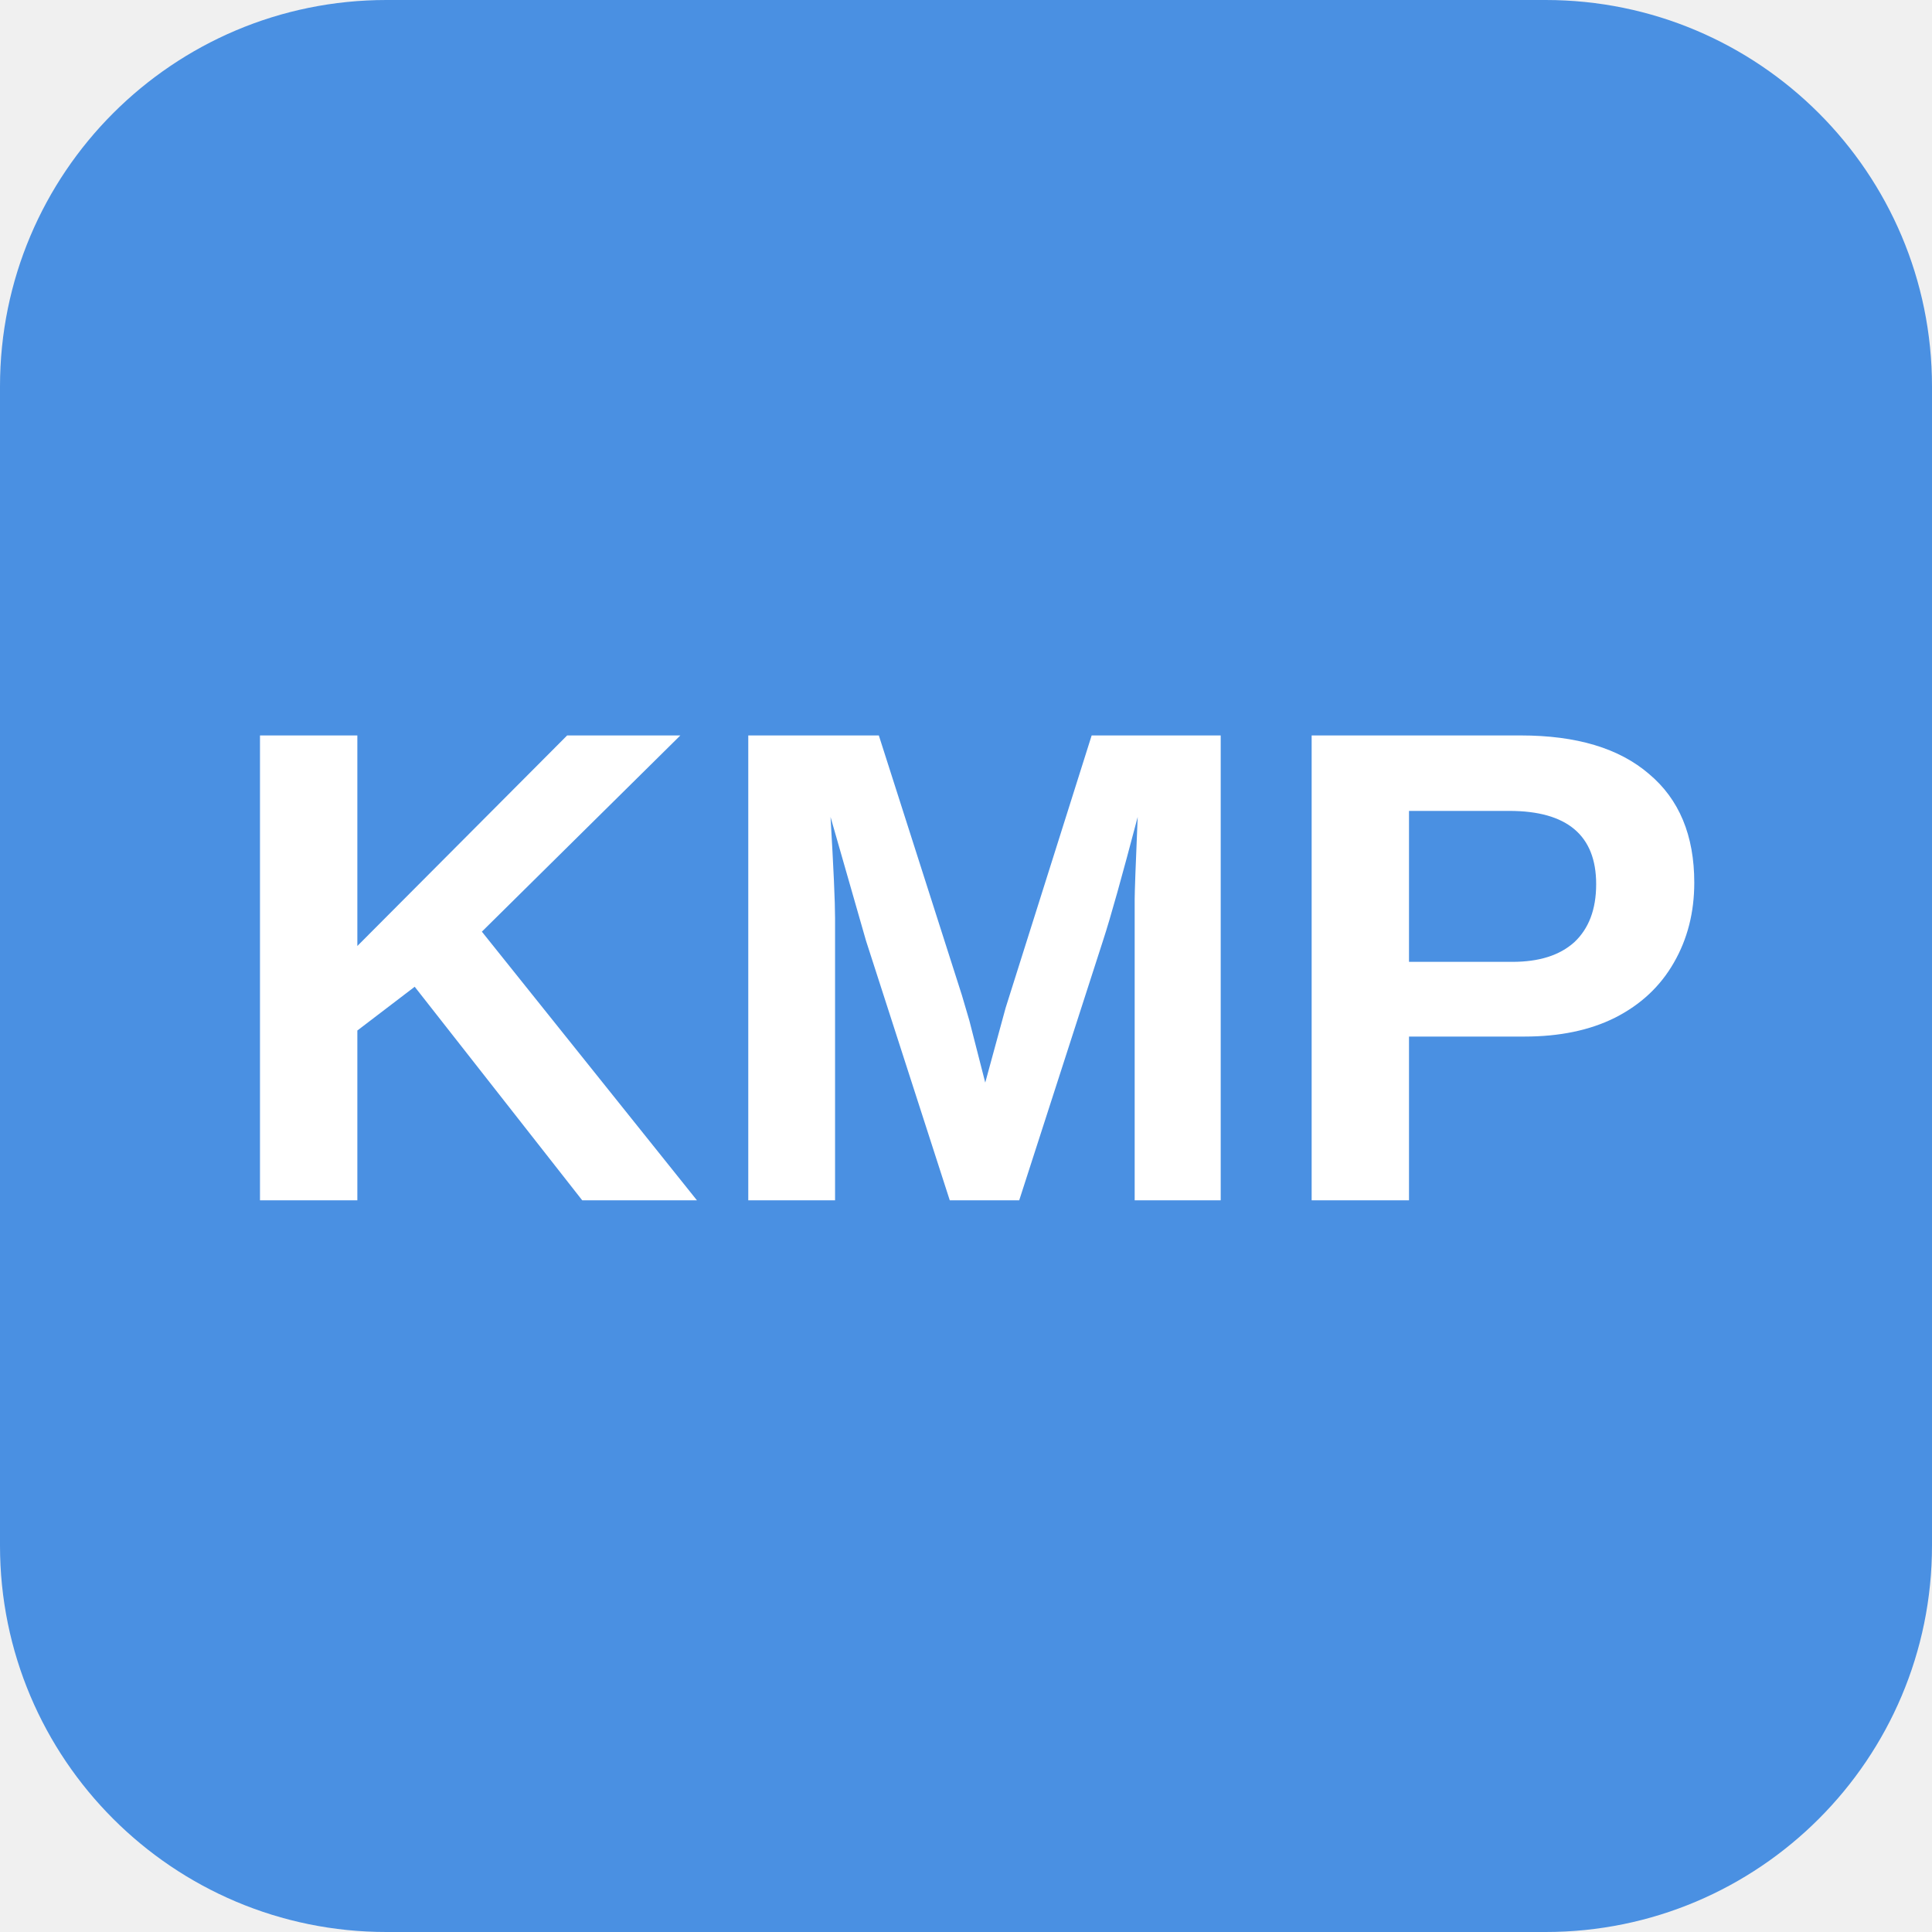
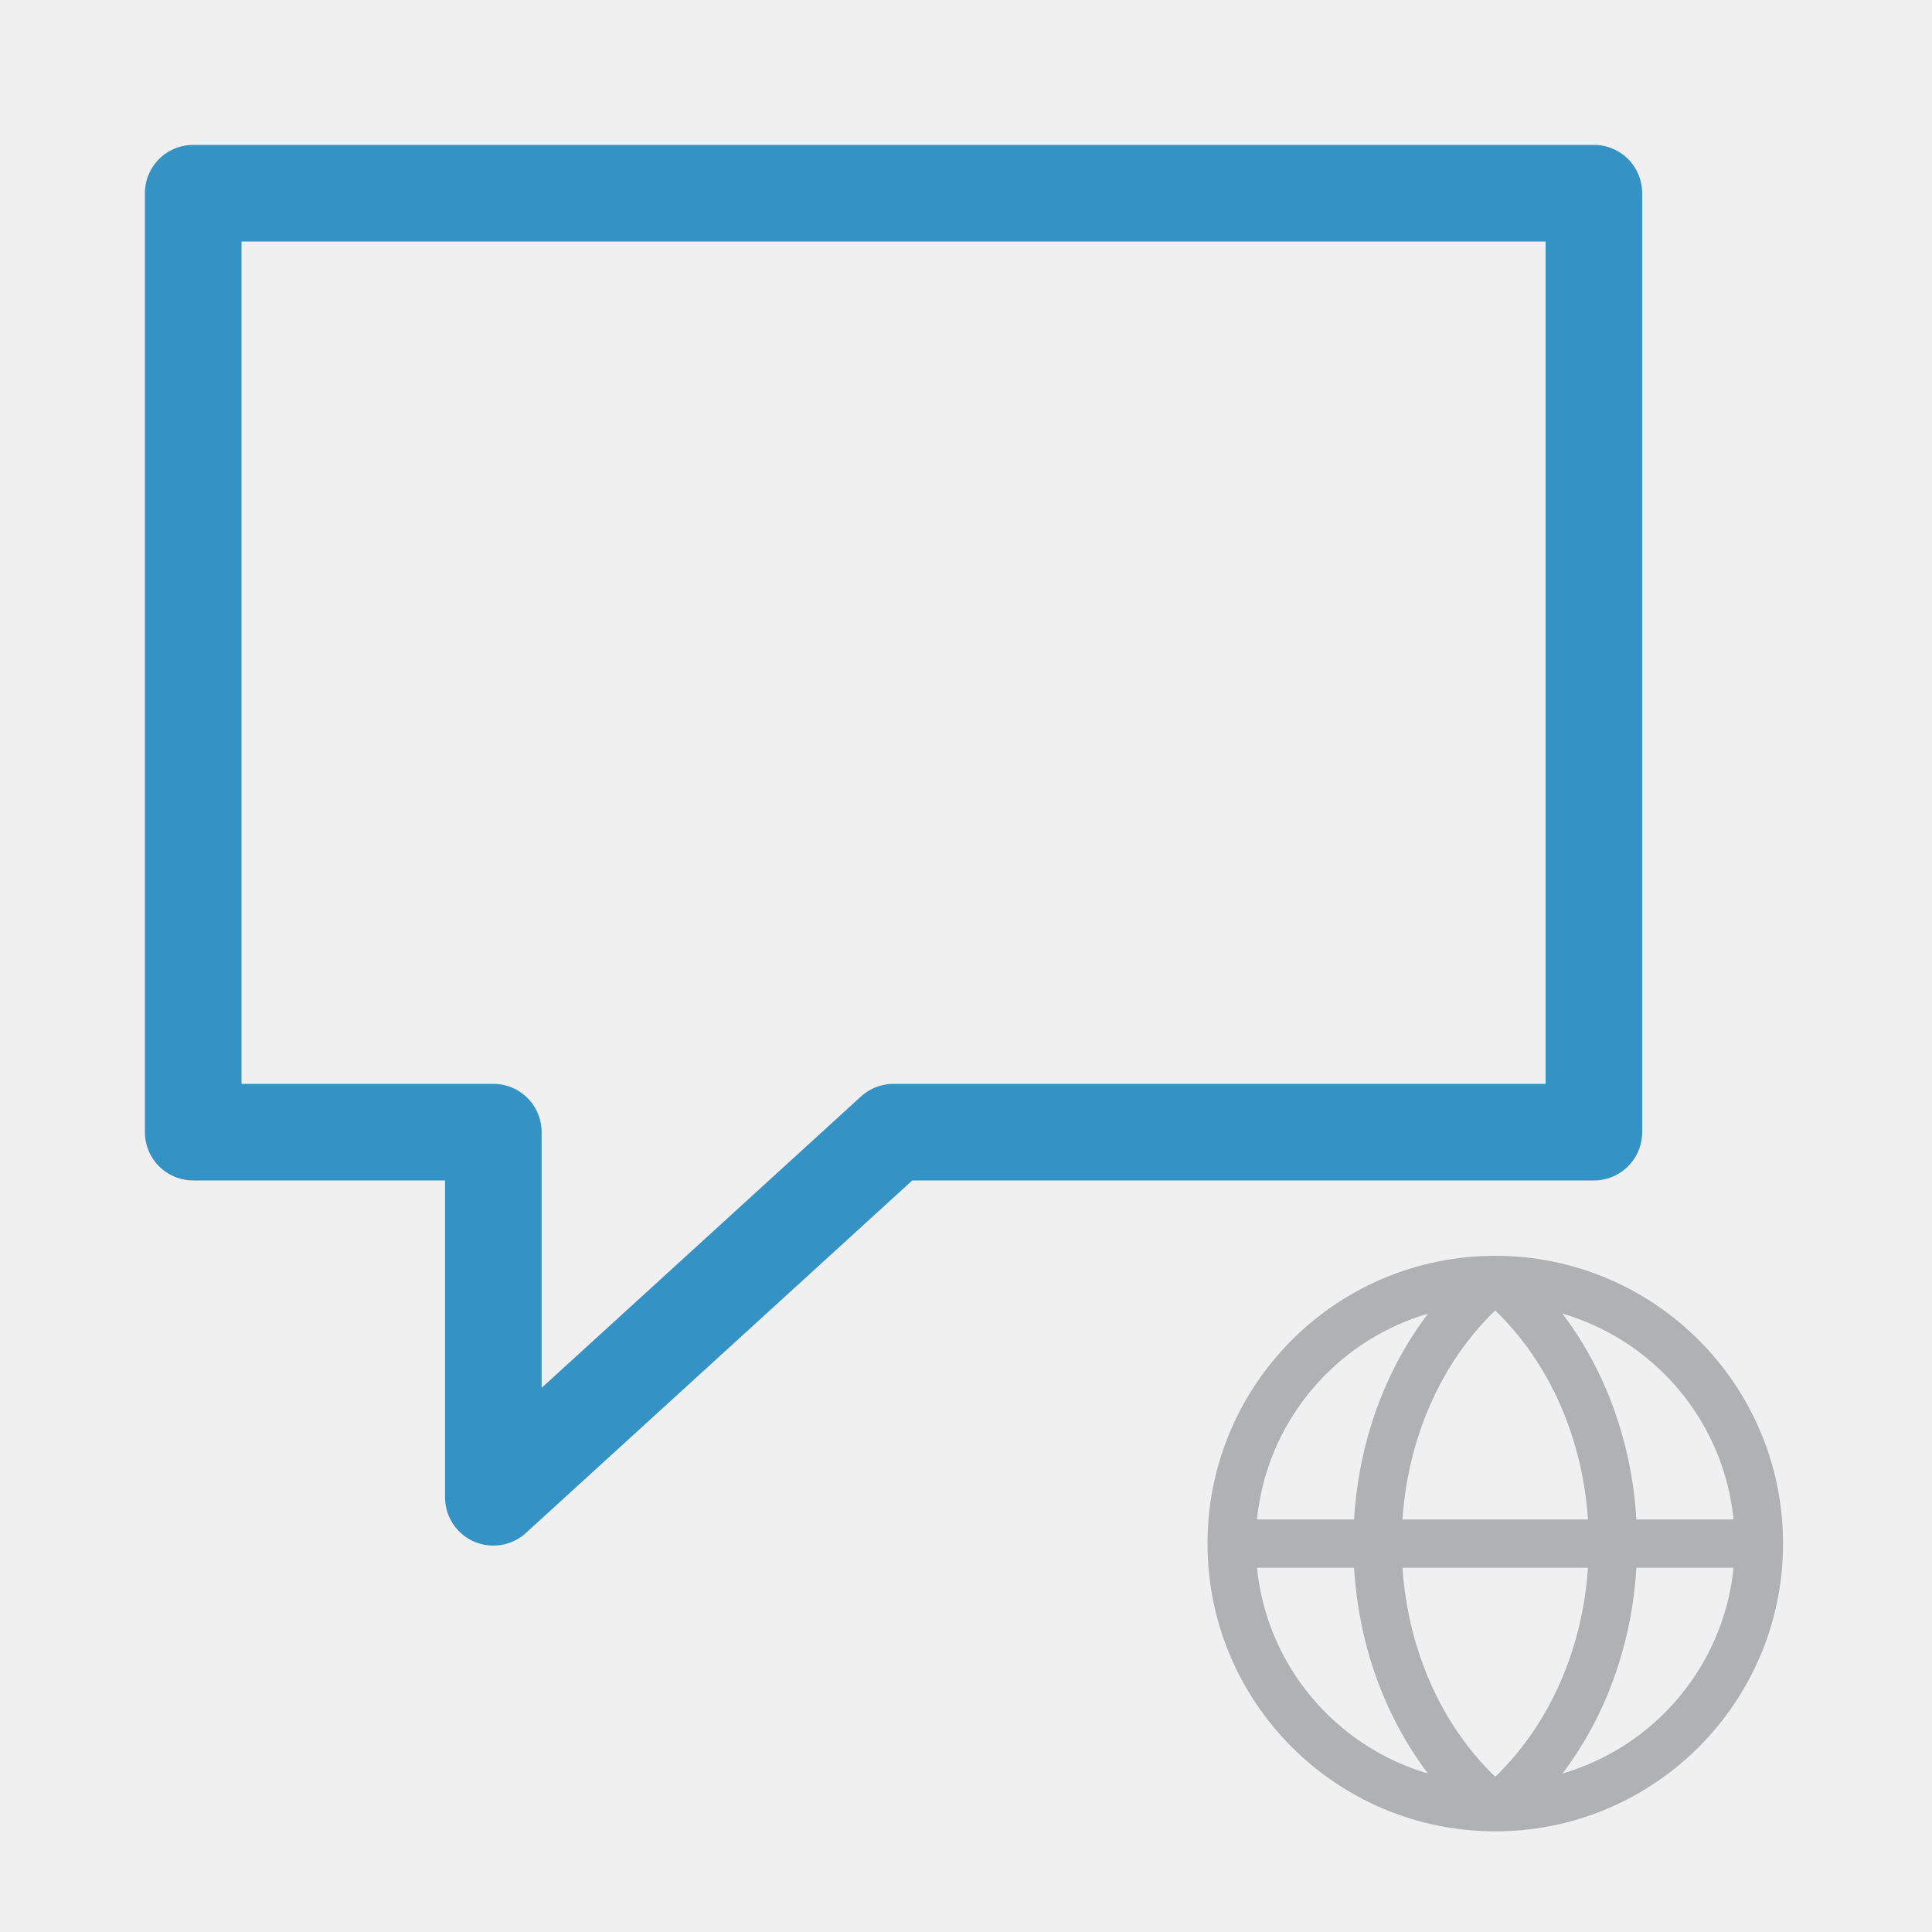
- <svg xmlns="http://www.w3.org/2000/svg" width="40" height="40" viewBox="0 0 40 40">
-   <rect width="40" height="40" rx="8" fill="#4A90E2" />
-   <text x="50%" y="50%" font-family="Arial, sans-serif" font-size="14" font-weight="bold" fill="#FFFFFF" text-anchor="middle" dominant-baseline="central">KMP
-     </text>
+ <svg xmlns="http://www.w3.org/2000/svg" width="40" height="40" viewBox="0 0 40 40" fill="none">
+   <path d="M33 4H4V23.44H10.214V31L18.5 23.44H33V4Z" stroke="#3592C4" stroke-width="2" stroke-linejoin="round" />
+   <circle cx="30.958" cy="31.958" r="5.458" stroke="#AFB1B3" />
+   <path d="M30.957 26.459C34.207 29.167 34.207 34.751 30.957 37.459" stroke="#AFB1B3" stroke-linejoin="round" />
+   <path d="M36.375 31.959L25.542 31.959" stroke="#AFB1B3" stroke-linejoin="round" />
+   <path d="M30.957 37.459C27.707 34.751 27.707 29.167 30.957 26.459" stroke="#AFB1B3" stroke-linejoin="round" />
</svg>
